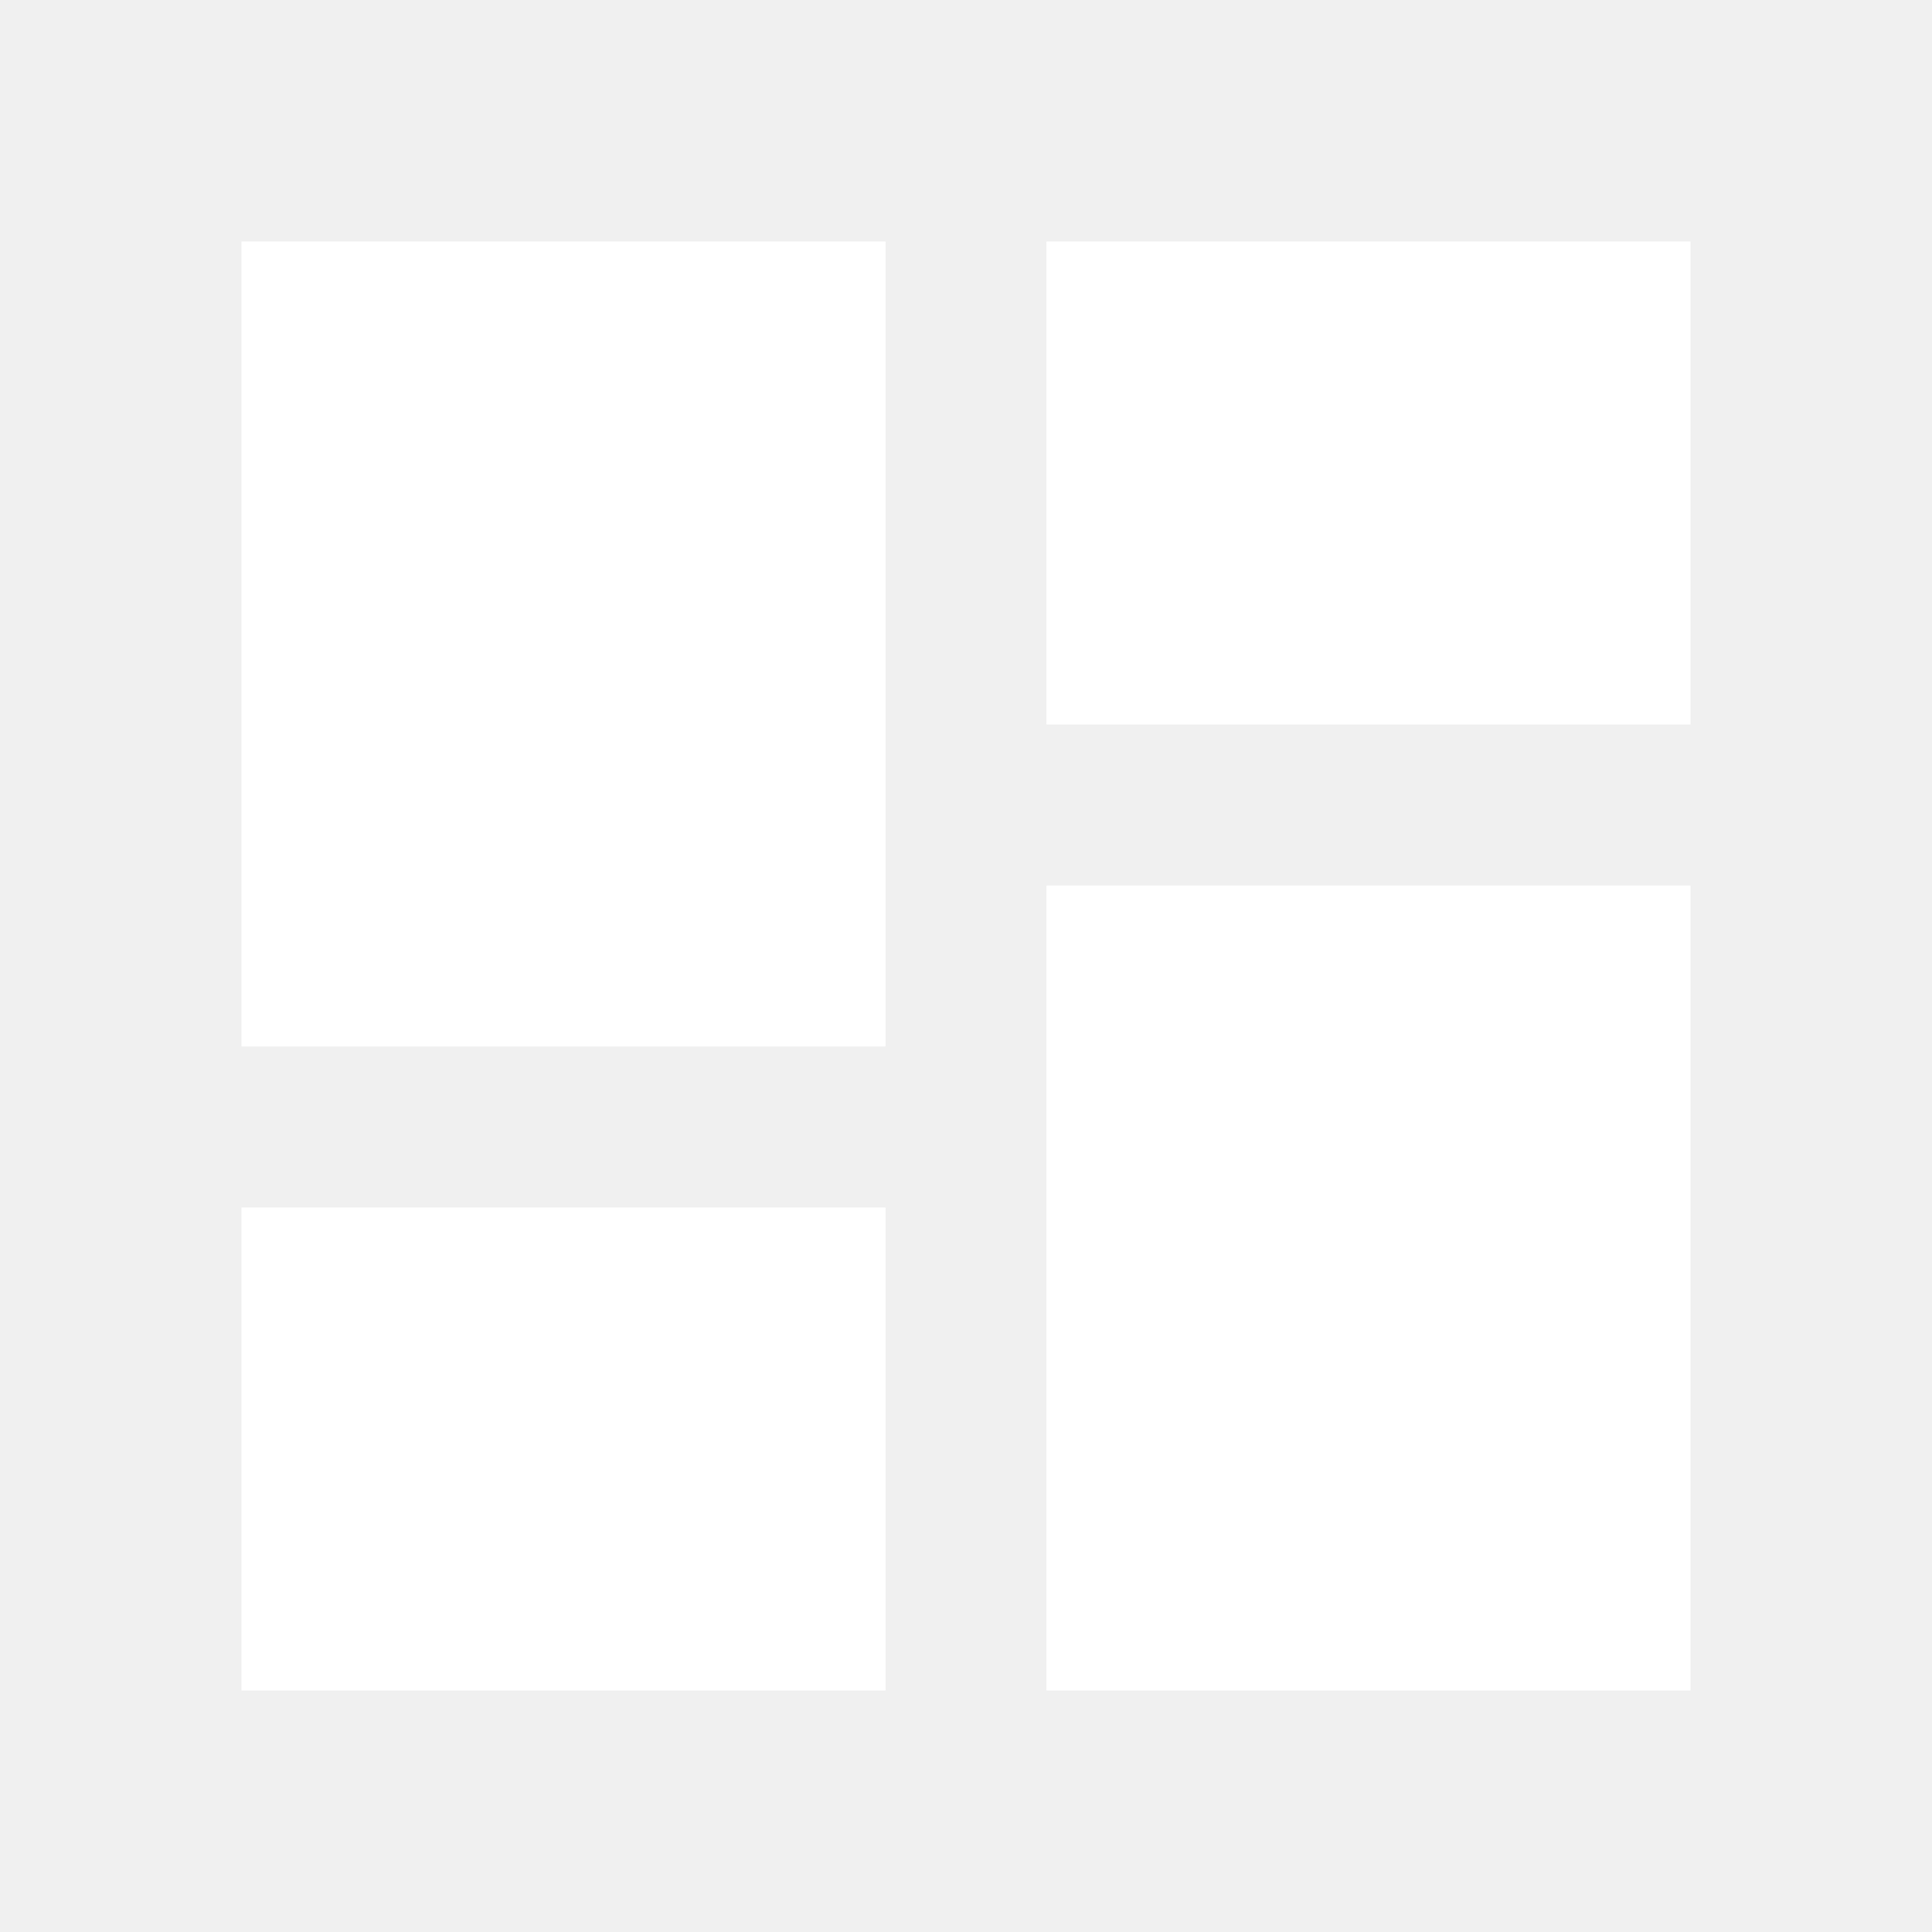
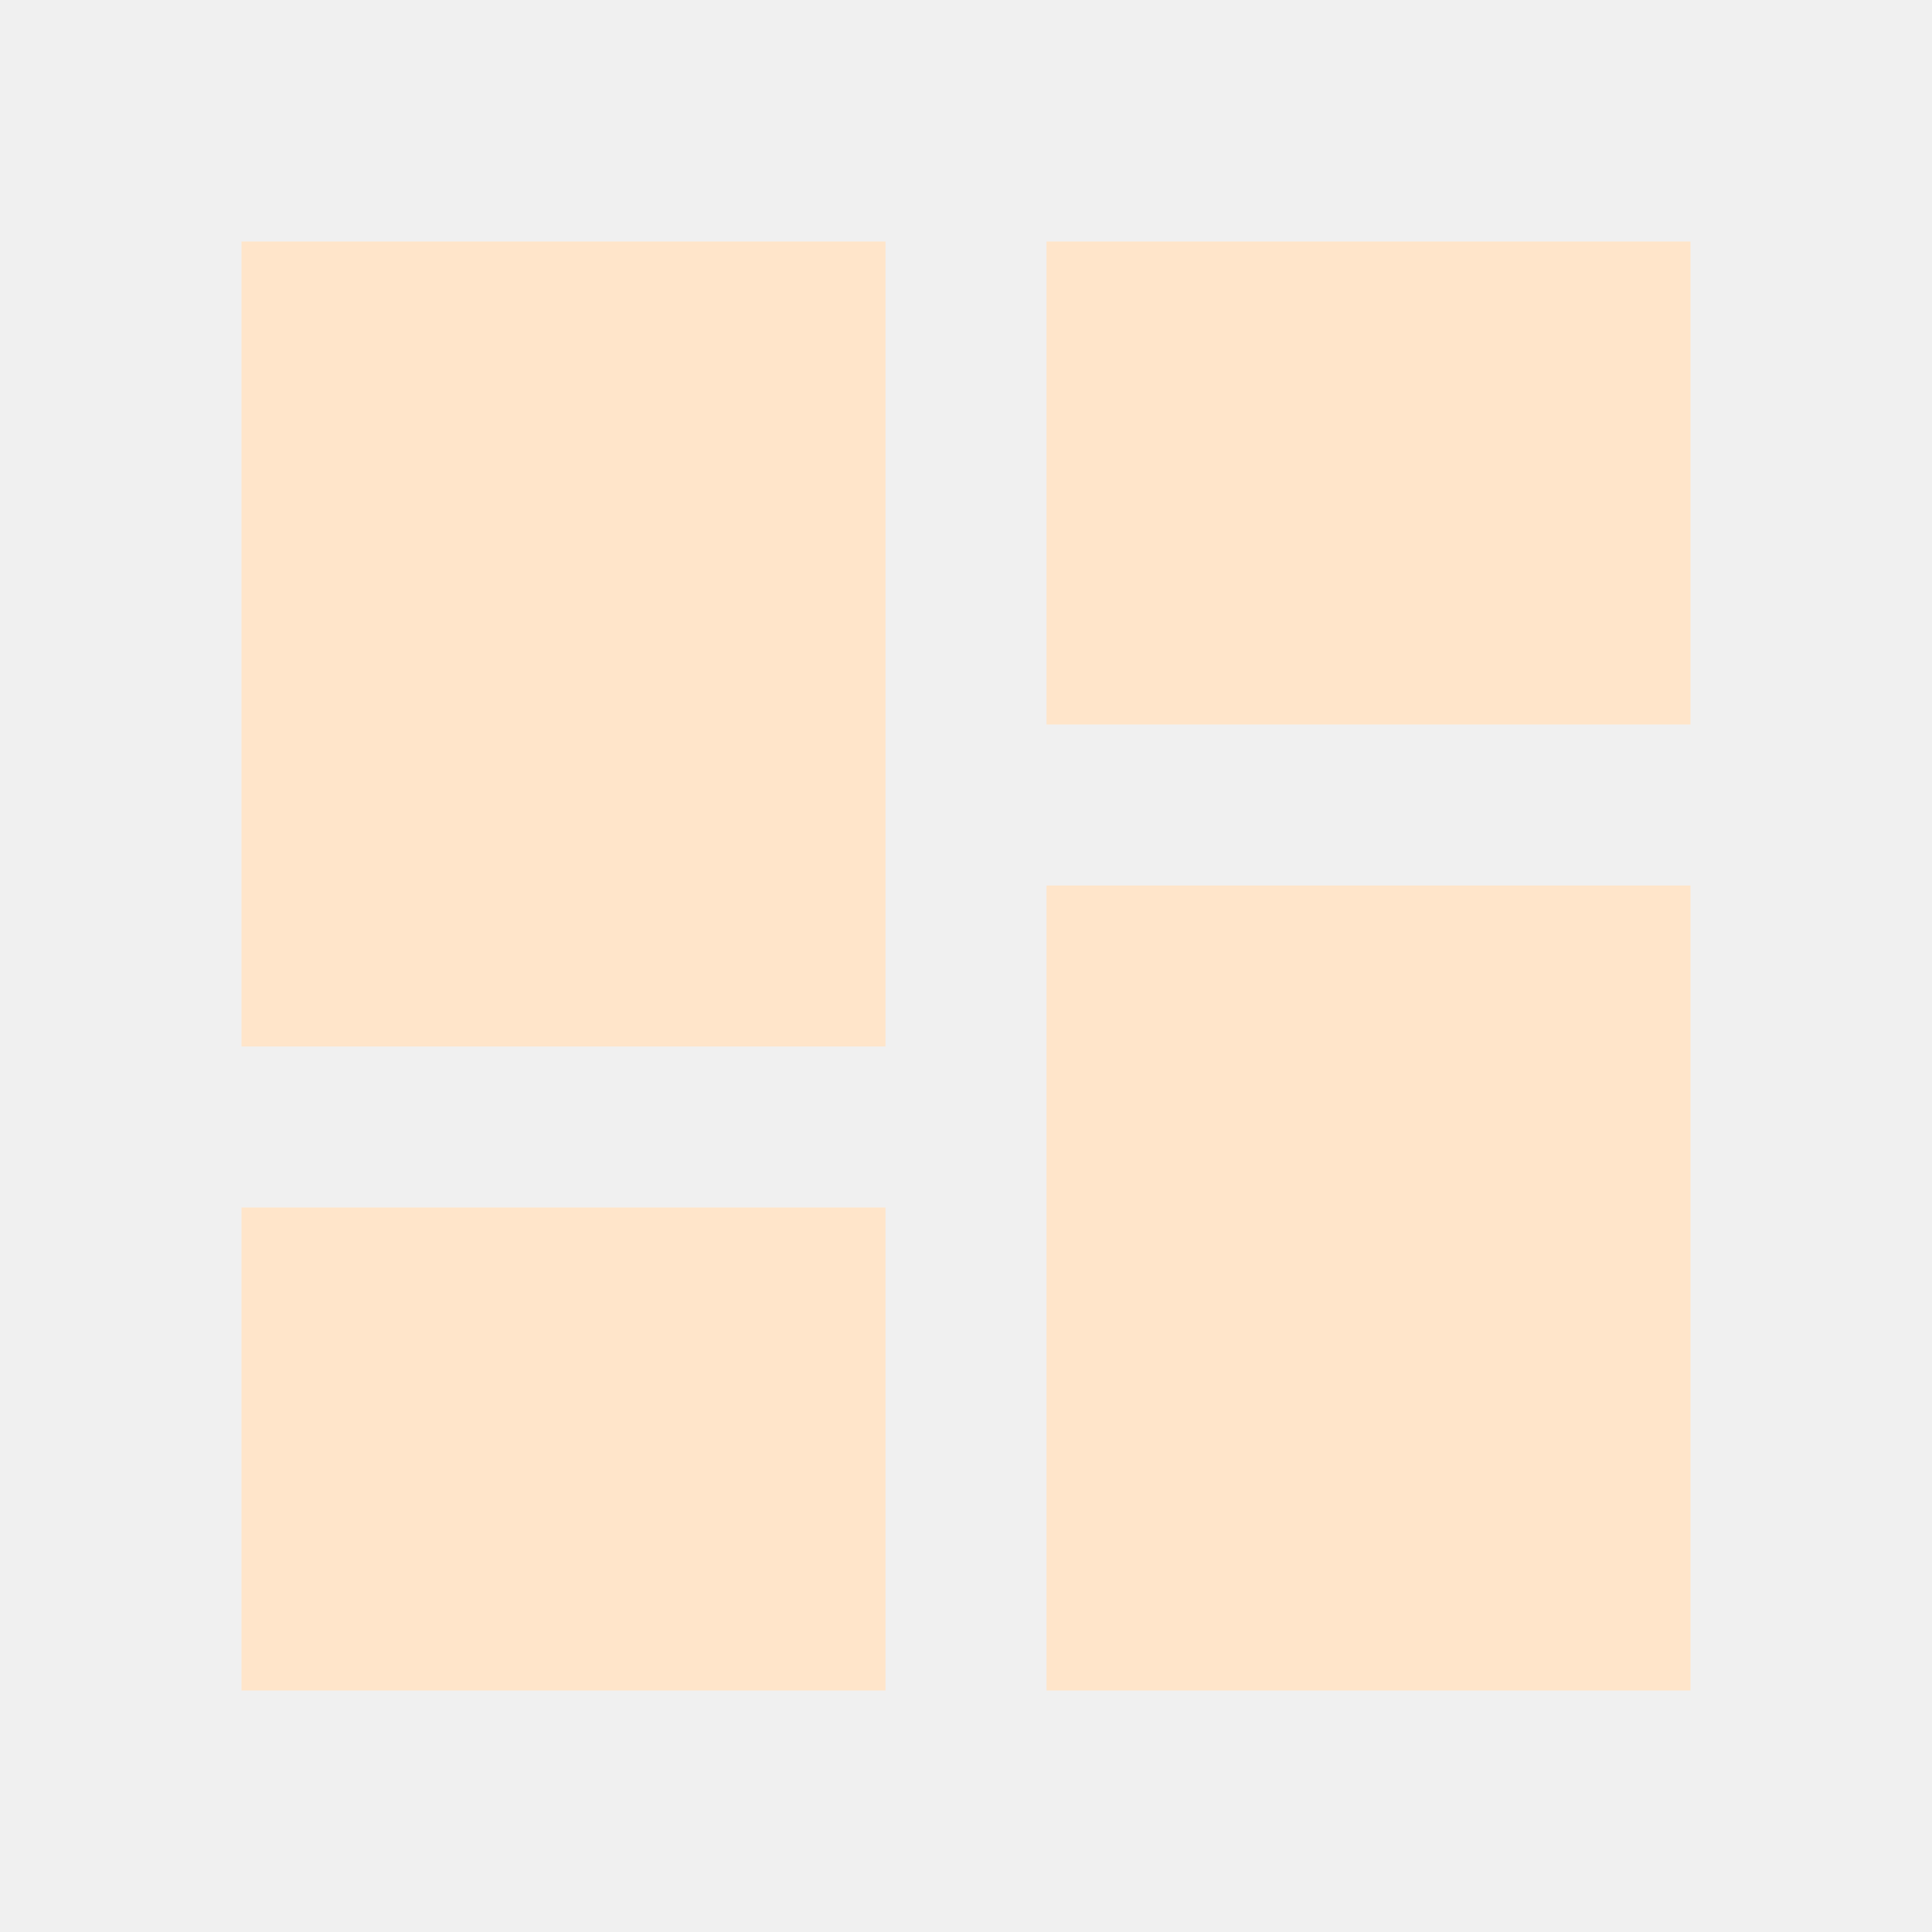
<svg xmlns="http://www.w3.org/2000/svg" height="24" viewBox="0 0 24 24" width="24">
  <path d="M0 0h24v24H0z" fill="none" />
-   <path d="M3 13h8V3H3v10zm0 8h8v-6H3v6zm10 0h8V11h-8v10zm0-18v6h8V3h-8z" fill="#fff" />
+   <path d="M3 13h8V3H3v10zm0 8h8v-6H3v6zm10 0h8V11h-8v10zm0-18v6h8V3h-8z" fill="#FFE5CA" />
</svg>
